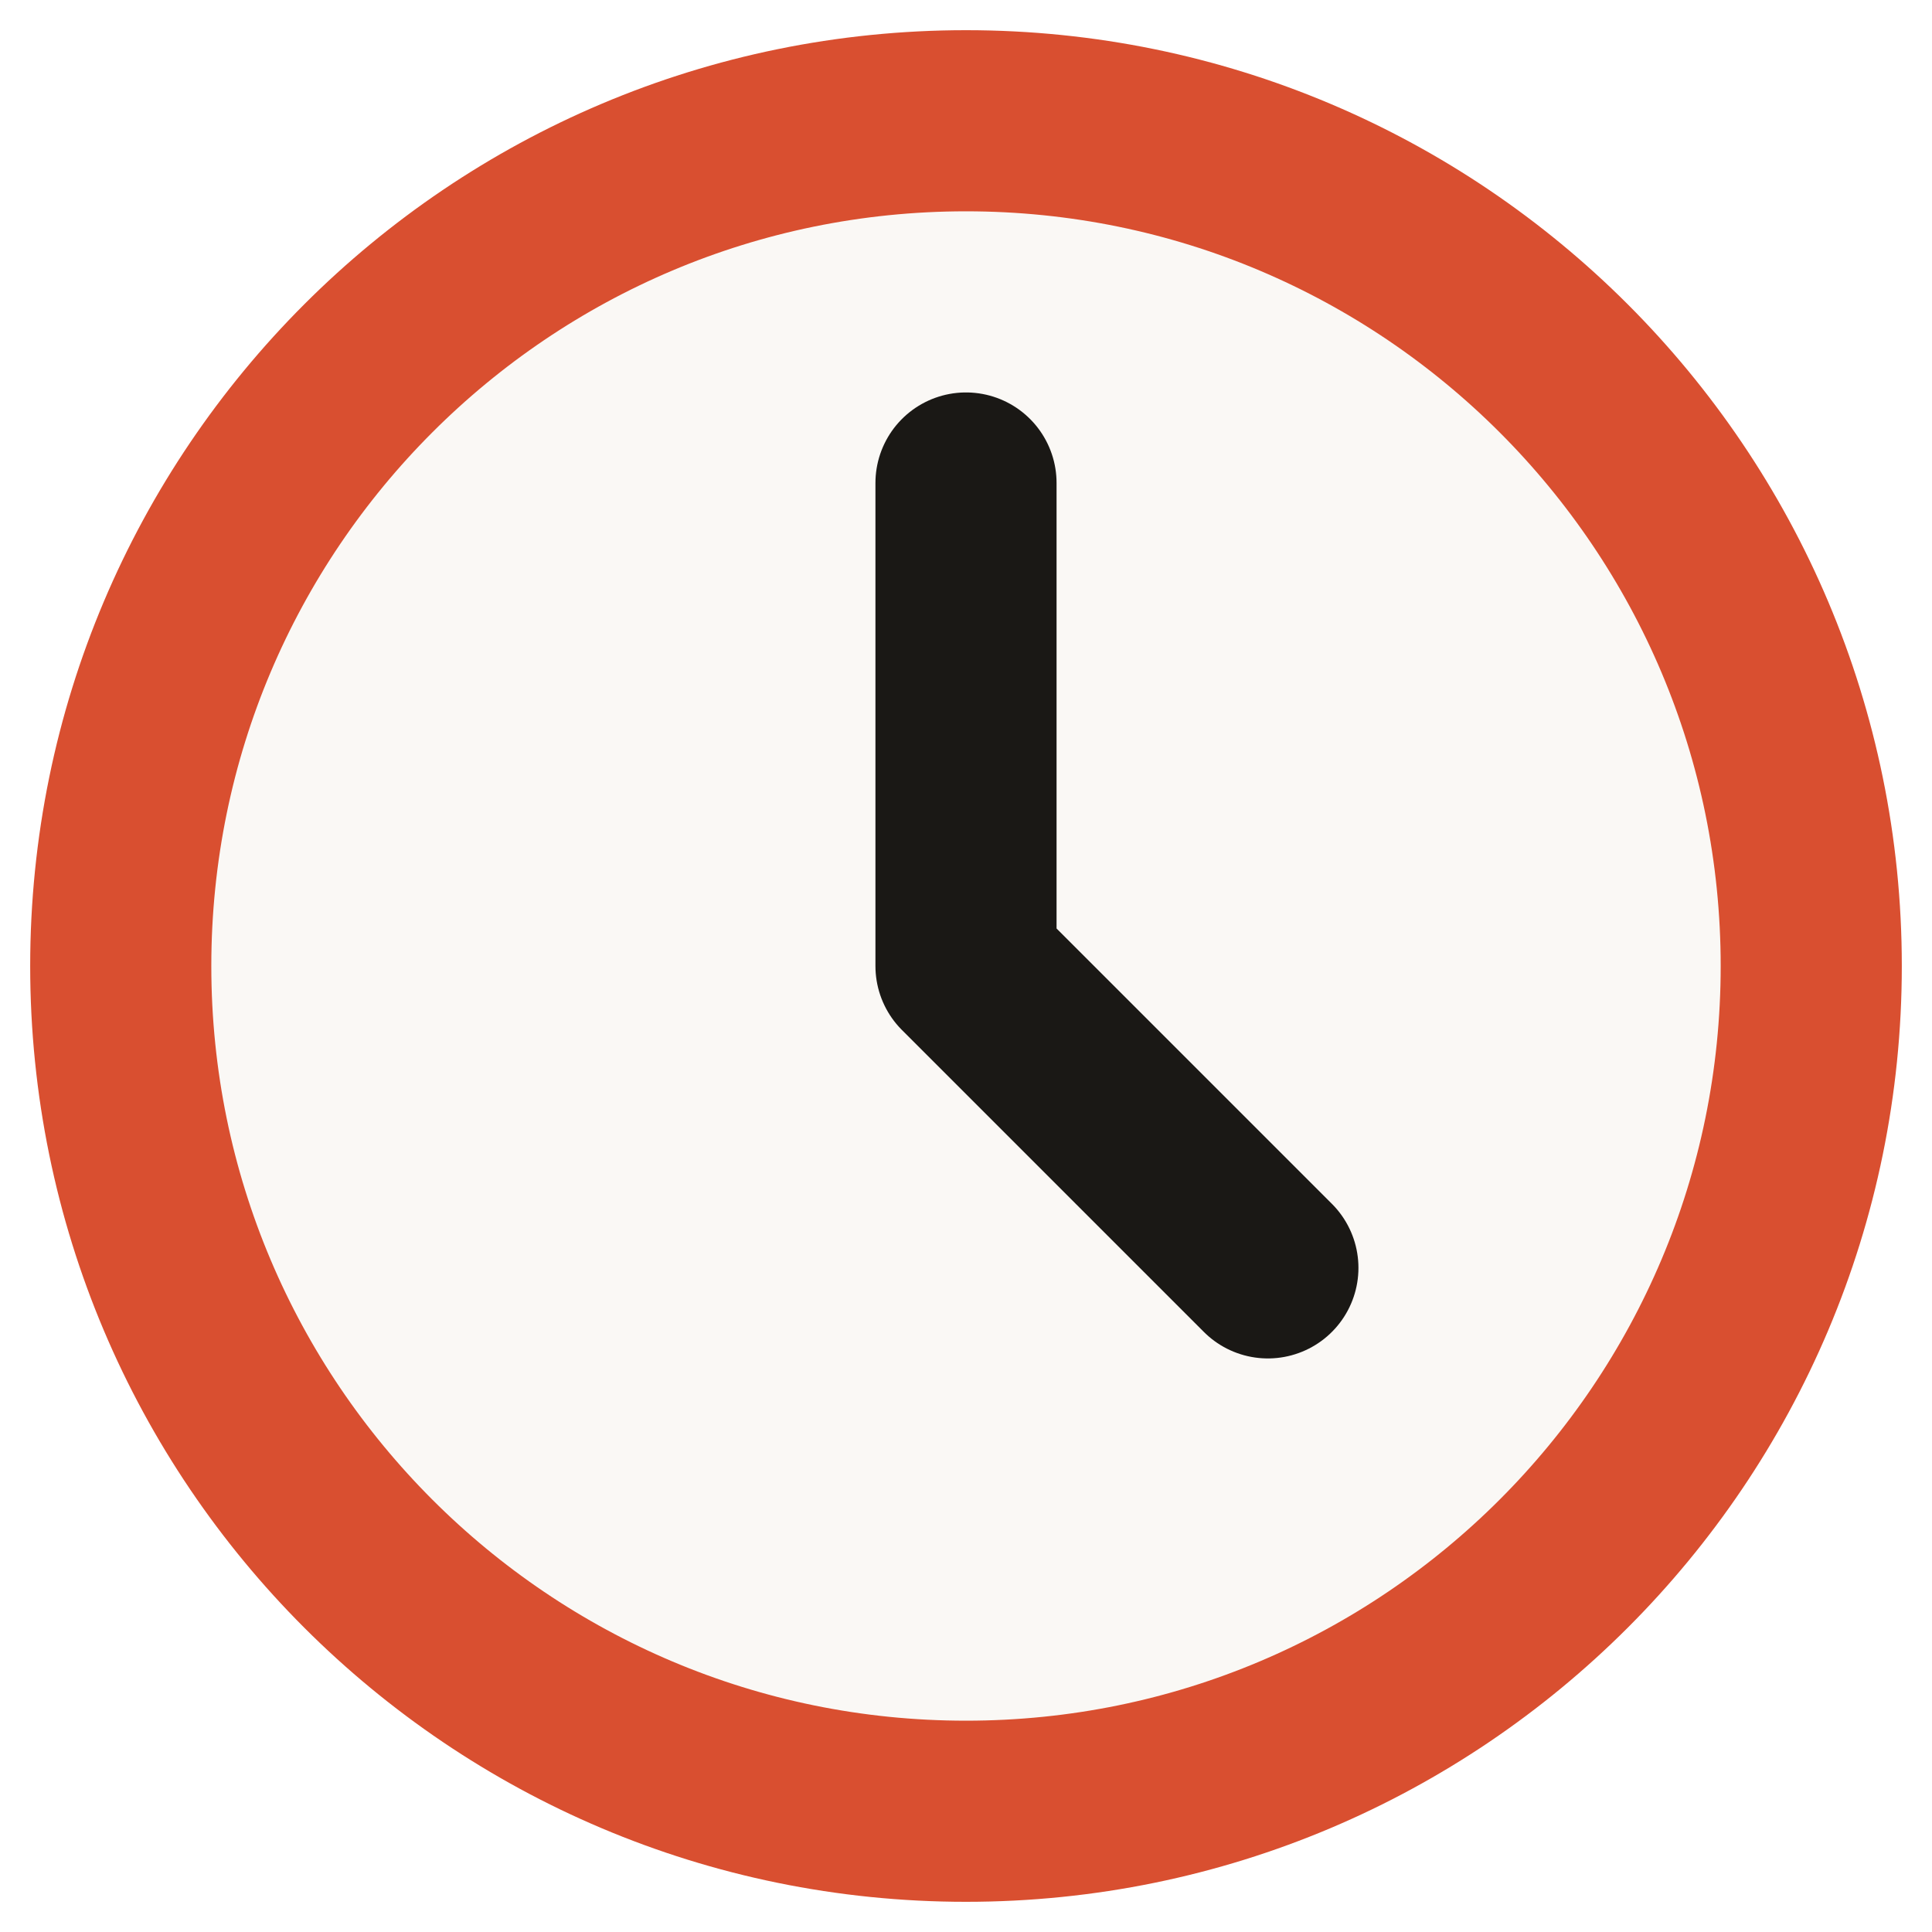
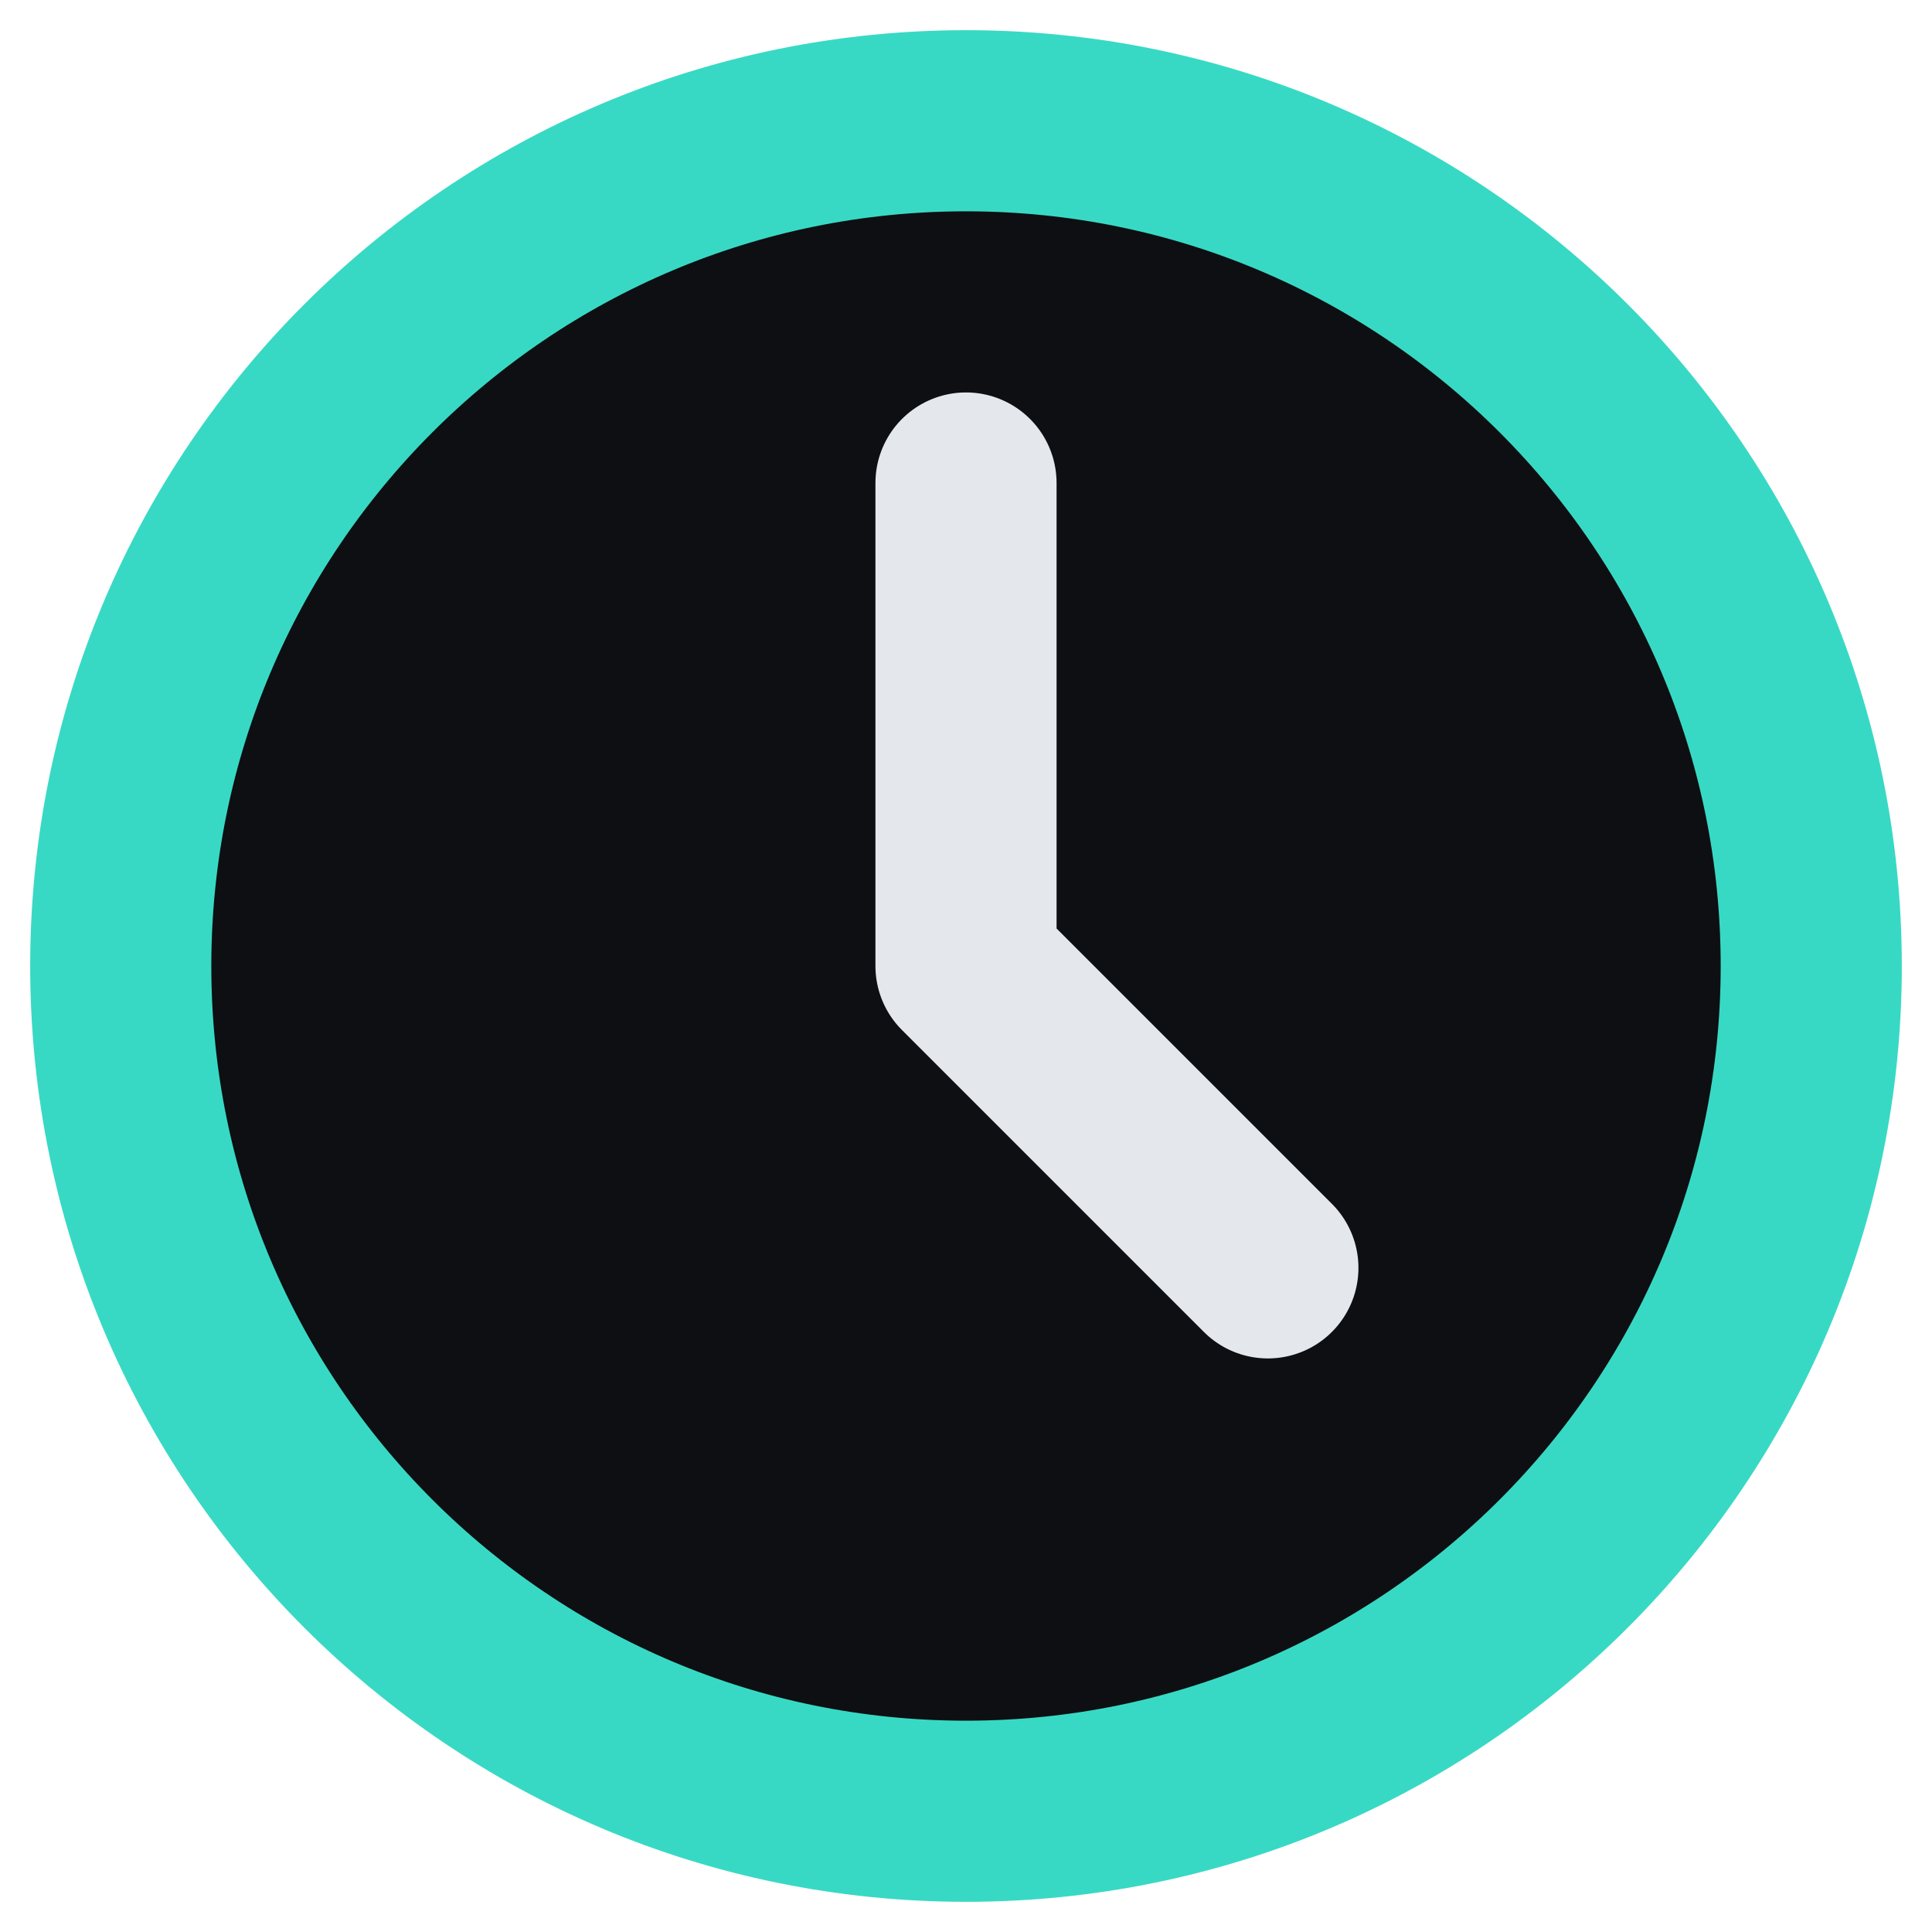
<svg xmlns="http://www.w3.org/2000/svg" width="16" height="16" viewBox="0 0 16 16" fill="none">
-   <circle cx="8" cy="8" r="7" stroke="#d94f30" stroke-width="1.5" fill="#faf8f5" />
-   <path d="M8 4V8L10.5 10.5" stroke="#1a1815" stroke-width="1.5" stroke-linecap="round" stroke-linejoin="round" />
+   <circle cx="8" cy="8" r="7" stroke="#38d9c4" stroke-width="1.5" fill="#0d0f12" />
+   <path d="M8 4V8L10.5 10.5" stroke="#e4e8ed" stroke-width="1.5" stroke-linecap="round" stroke-linejoin="round" />
</svg>
